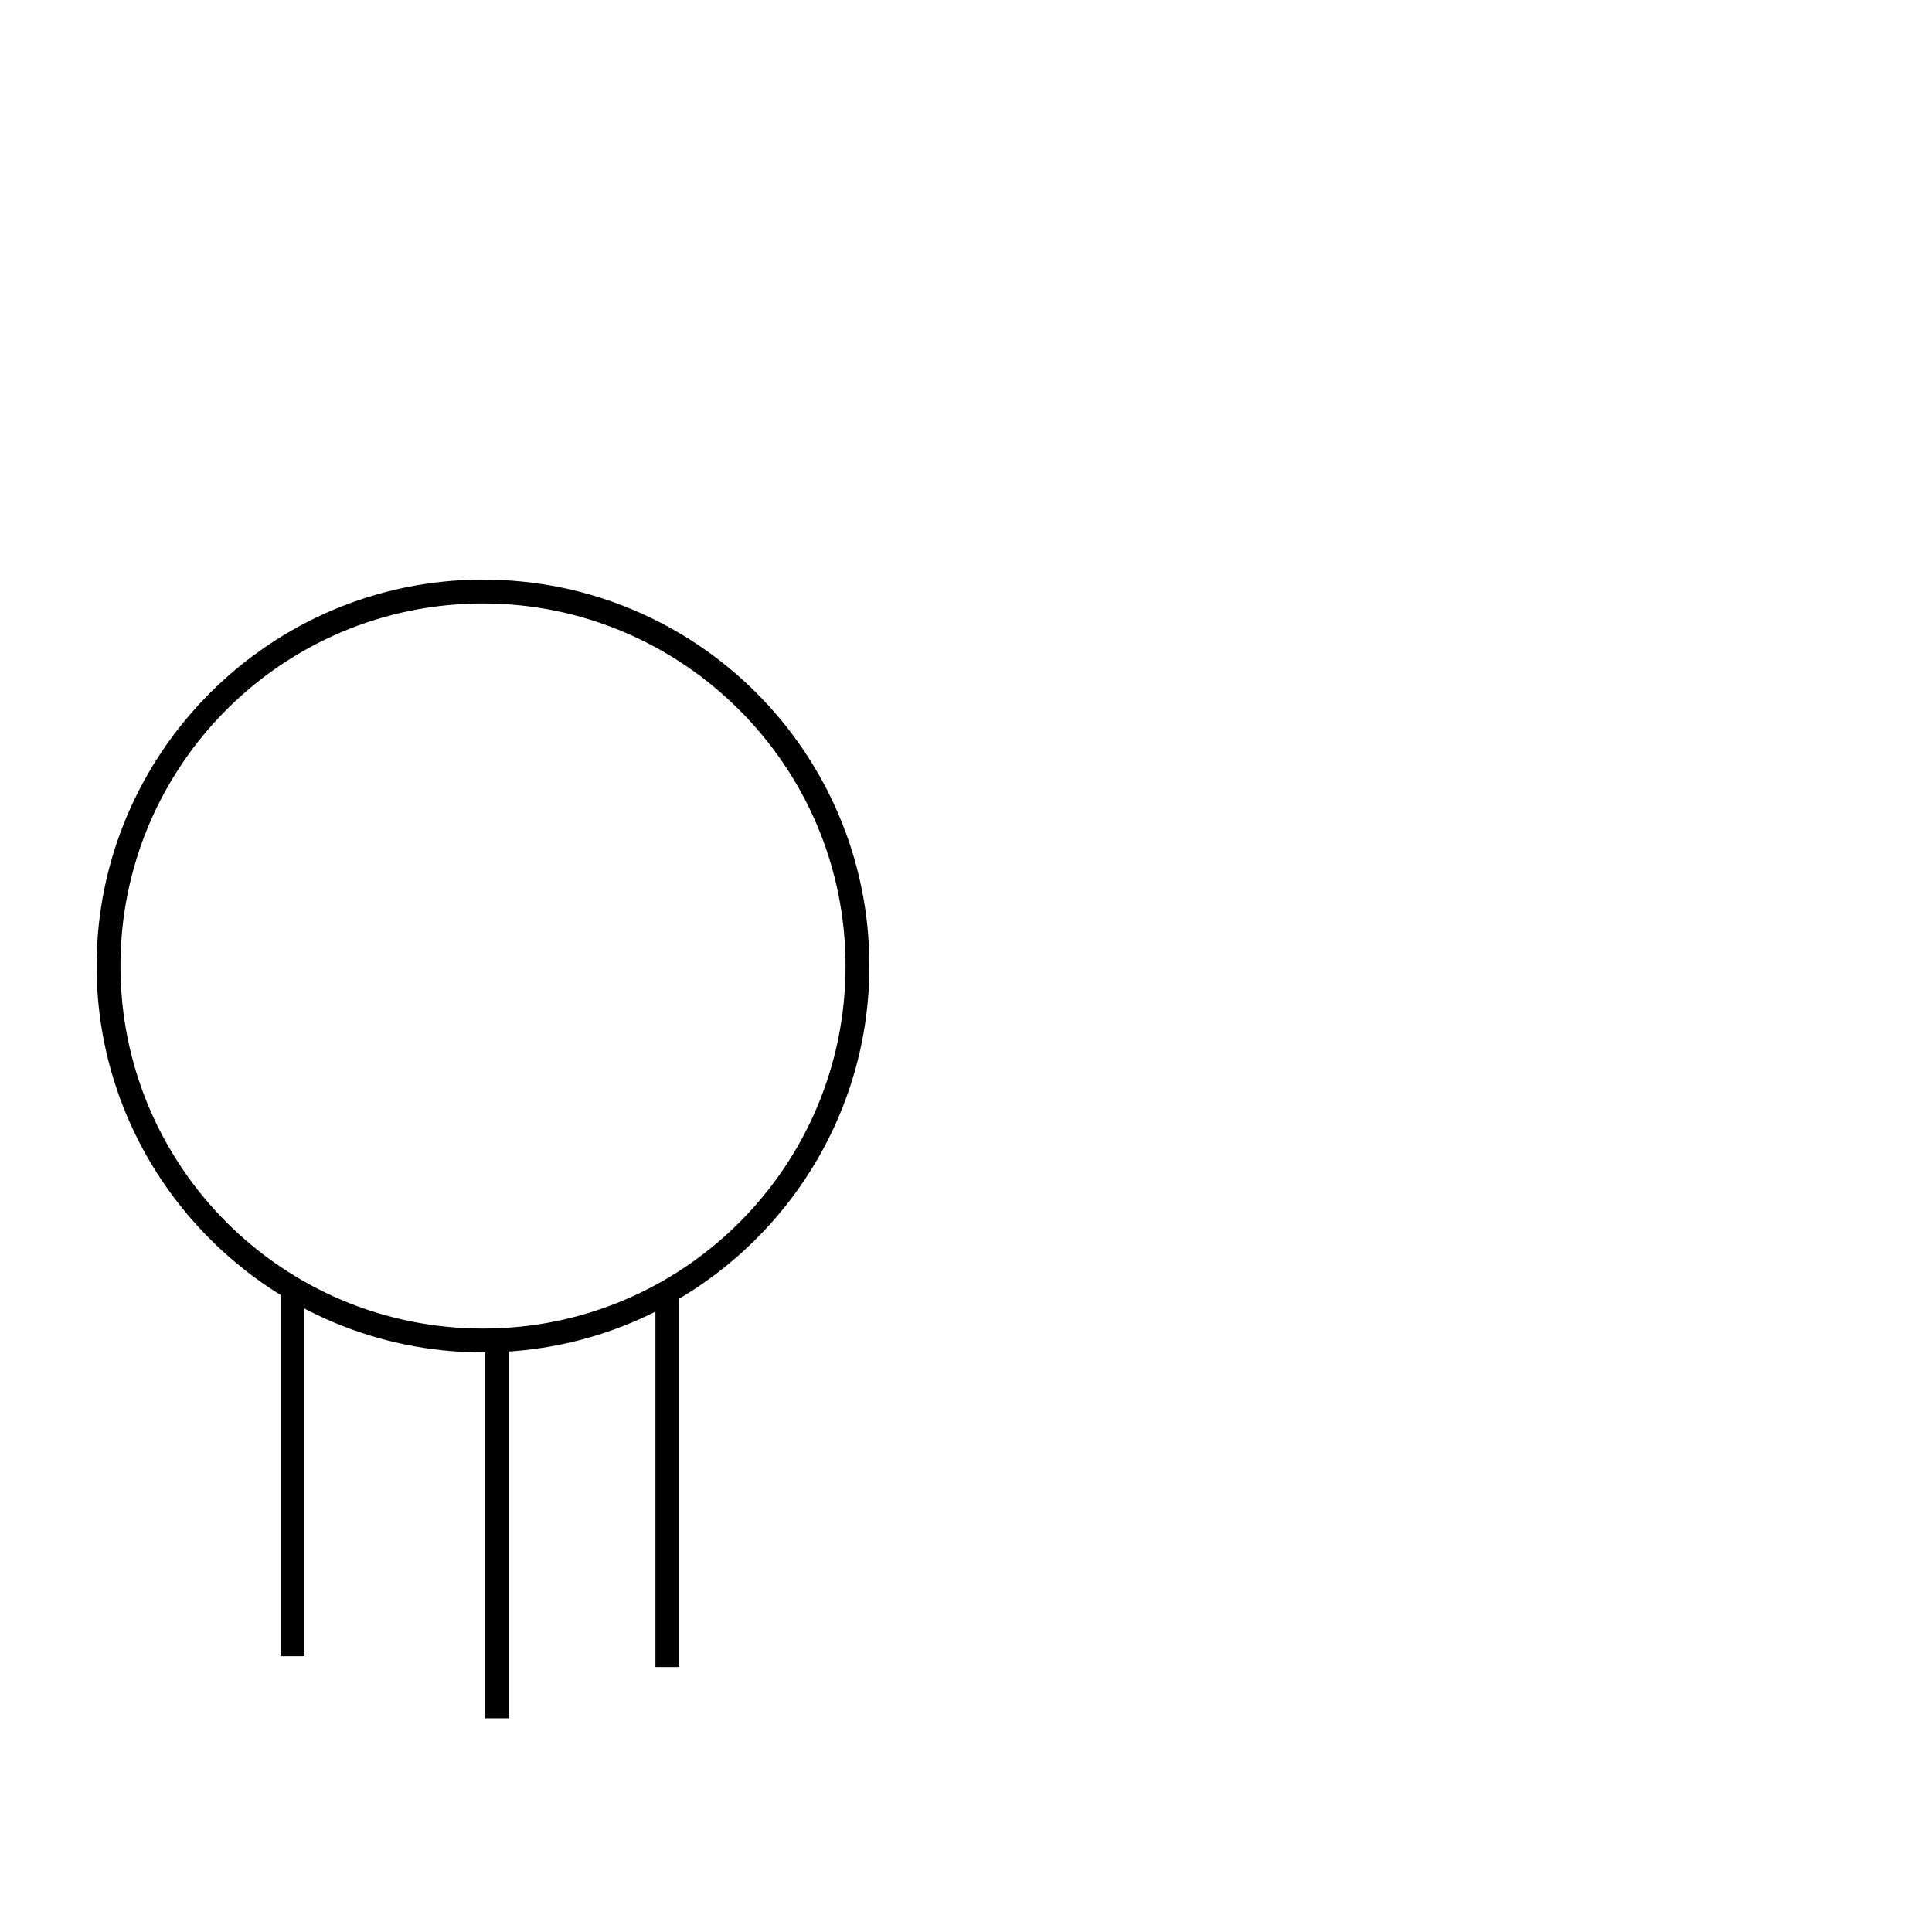
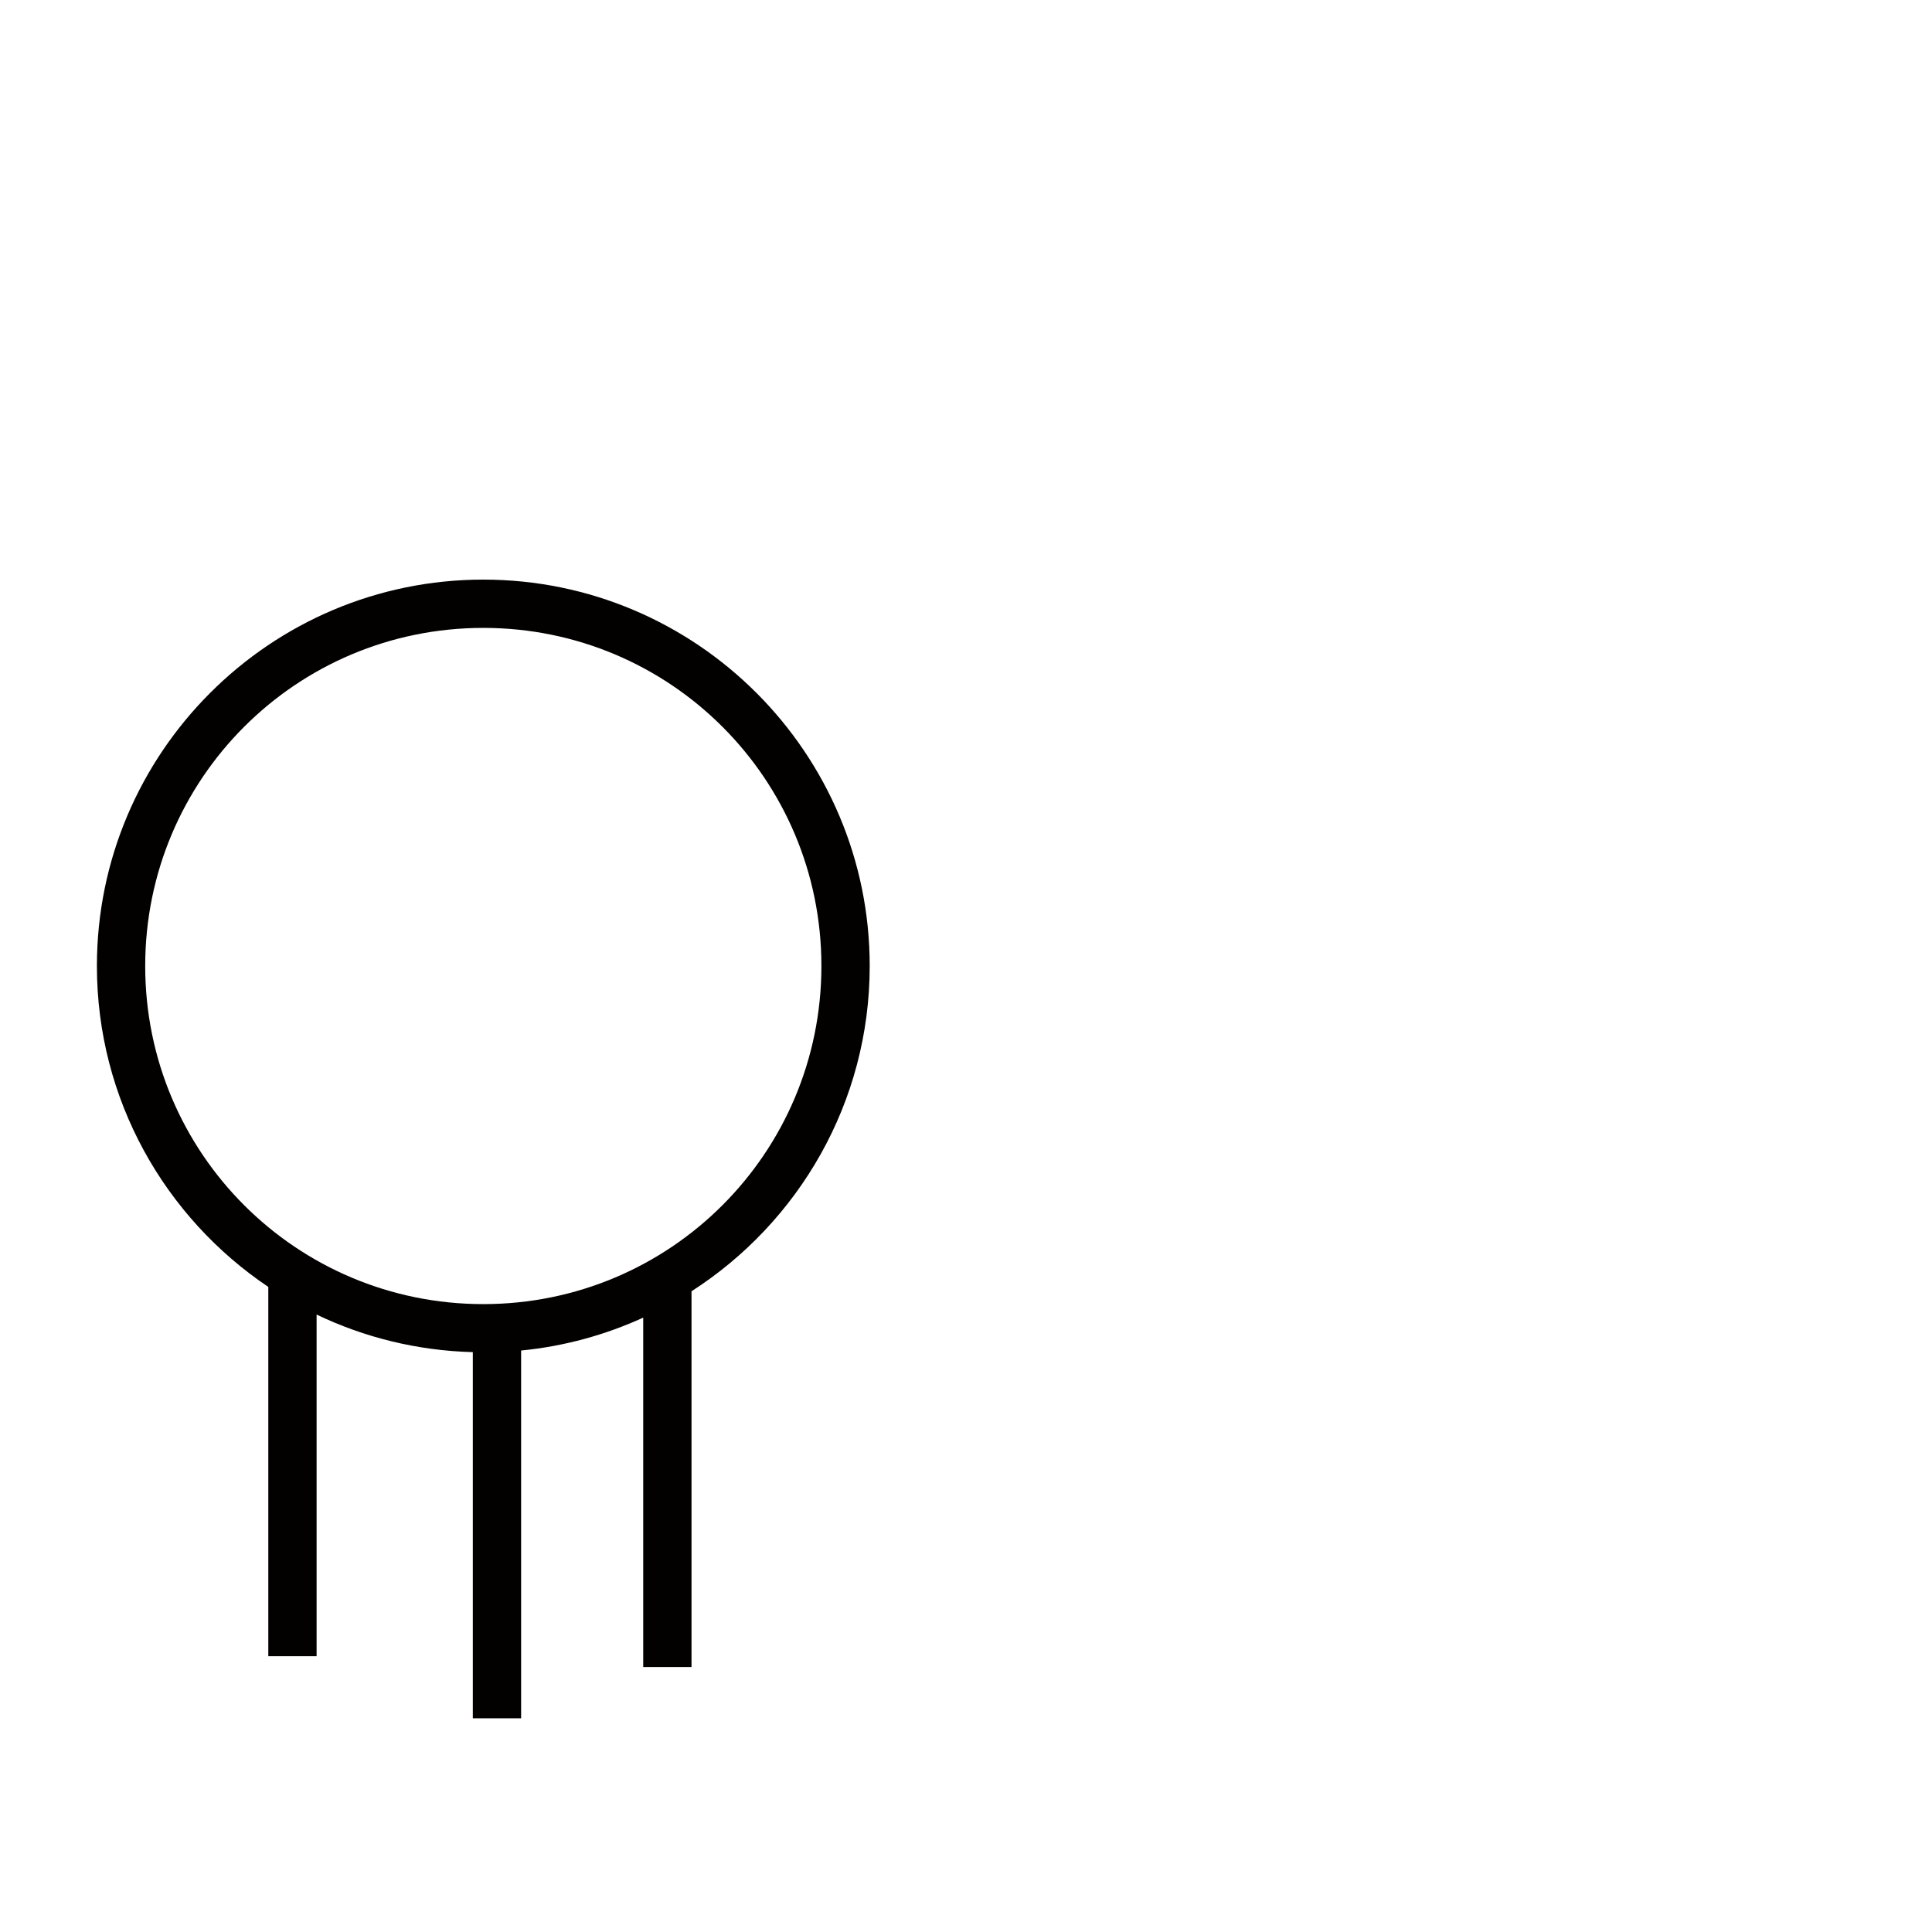
- <svg xmlns="http://www.w3.org/2000/svg" width="1000" height="1000" viewBox="0 0 264.583 264.583" version="1.1" id="svg45588">
-   <defs id="defs45585" />
+ <svg xmlns="http://www.w3.org/2000/svg" width="1000" height="1000" viewBox="0 0 264.583 264.583" version="1.1" id="svg45588" xml:space="preserve">
+   <defs id="defs45585">
+     <clipPath clipPathUnits="userSpaceOnUse" id="clipPath420">
+       <path d="M 591.87,383.121 H 908.197 V 699.448 H 591.87 Z" clip-rule="evenodd" id="path418" />
+     </clipPath>
+   </defs>
  <g id="layer1" transform="translate(-82.69845,-140.8684)">
-     <path d="m 148.844,326.077 c -29.235,0 -52.917,-23.845 -52.917,-52.917 0,-29.071 23.682,-52.917 52.917,-52.917 29.235,0 52.917,23.682 52.917,52.917 0,29.235 -23.845,52.917 -52.917,52.917 z m 0,-102.567 c -27.438,0 -49.65,22.212 -49.65,49.65 0,27.438 22.212,49.65 49.65,49.65 27.438,0 49.65,-22.212 49.65,-49.65 0,-27.438 -22.375,-49.65 -49.65,-49.65 z" style="display:inline;fill:#000000;fill-opacity:1;fill-rule:nonzero;stroke:none;stroke-width:1.633" id="path1294" />
-     <rect style="fill:#000000;stroke-width:3.186" id="rect5720" width="3.266" height="50.286" x="121.116" y="317.397" ry="0" />
-     <rect style="fill:#000000;stroke-width:3.239" id="rect5724" width="3.266" height="51.977" x="149.124" y="324.21" ry="0" />
-     <rect style="fill:#000000;stroke-width:3.201" id="rect5726" width="3.266" height="50.779" x="172.459" y="318.389" ry="0" />
+     <path id="path1" style="color:#000000;fill:#030000;fill-opacity:1;fill-rule:evenodd;-inkscape-stroke:none" d="M 148.885 220.244 C 119.699 220.244 95.969 243.974 95.969 273.16 C 95.969 291.455 105.294 307.603 119.441 317.109 L 119.441 367.684 L 126.056 367.684 L 126.056 320.895 C 132.564 324.018 139.808 325.835 147.45 326.04 L 147.45 376.187 L 154.064 376.187 L 154.064 325.819 C 159.977 325.243 165.601 323.681 170.785 321.315 L 170.785 369.168 L 177.4 369.168 L 177.4 317.705 C 192.063 308.289 201.803 291.849 201.803 273.16 C 201.803 243.974 178.07 220.244 148.885 220.244 z M 148.885 226.857 C 174.496 226.857 195.188 247.549 195.188 273.16 C 195.188 298.771 174.496 319.463 148.885 319.463 C 123.274 319.463 102.584 298.771 102.584 273.16 C 102.584 247.549 123.274 226.857 148.885 226.857 z " />
  </g>
</svg>
